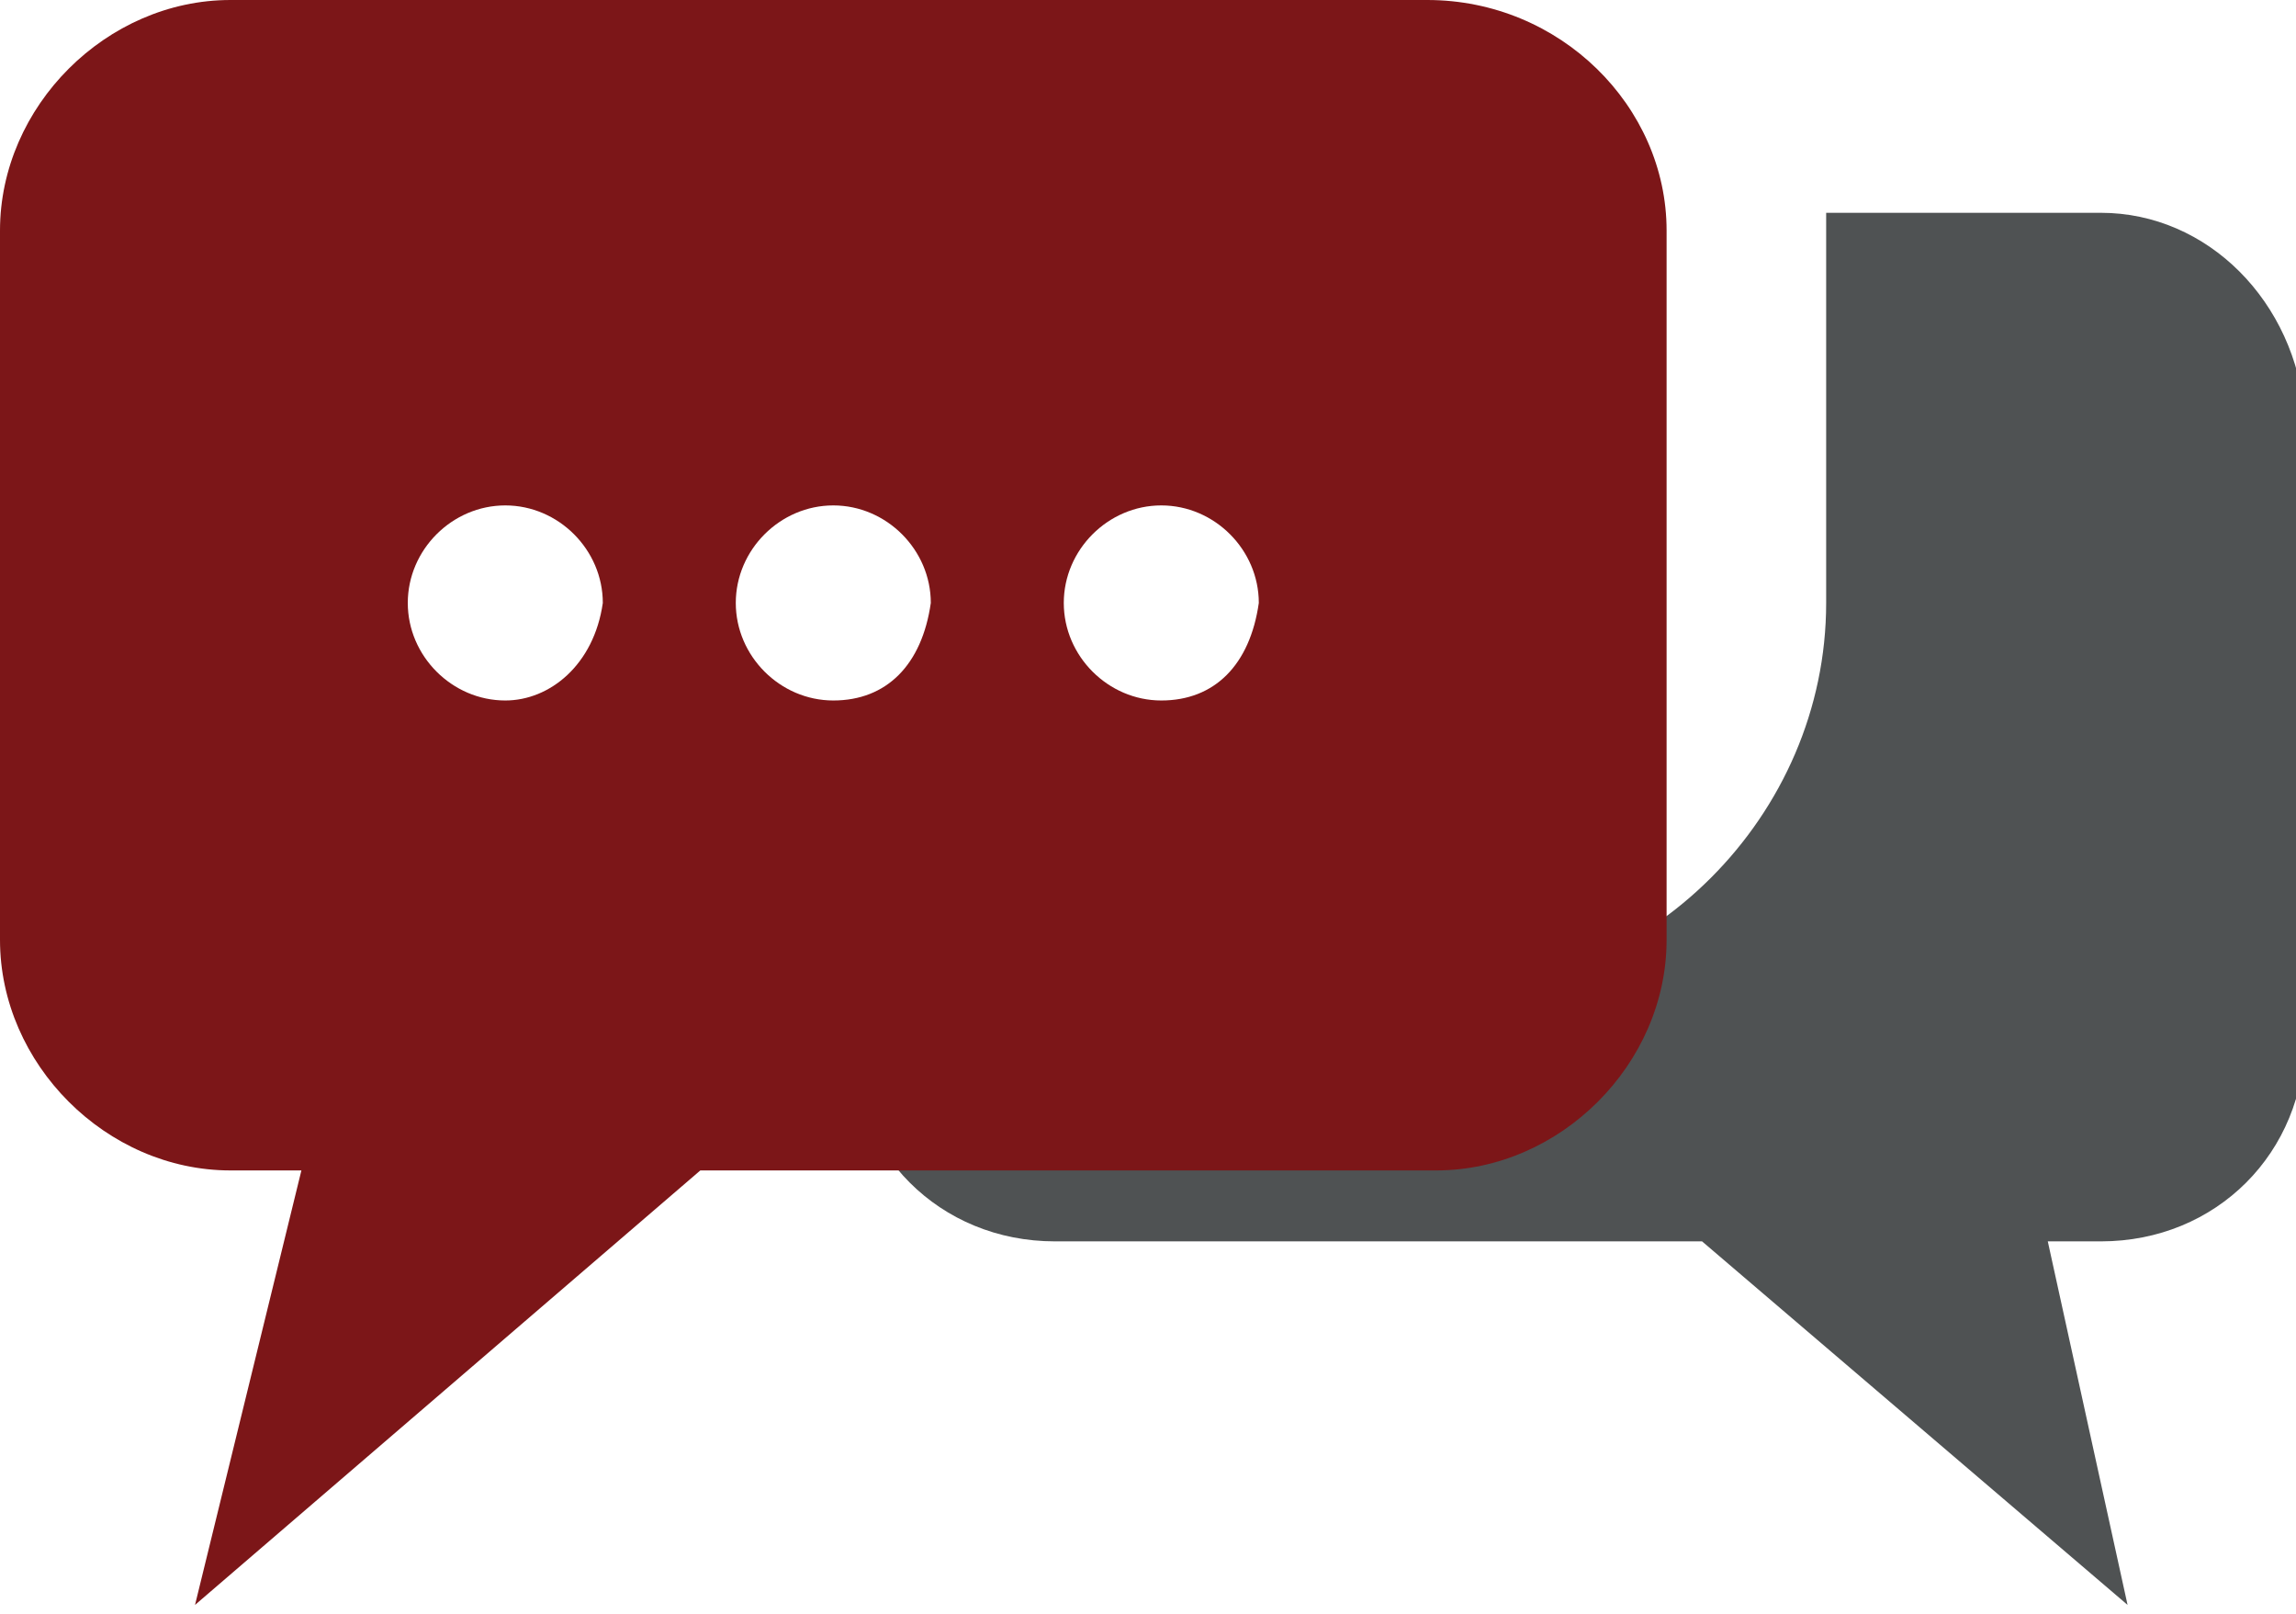
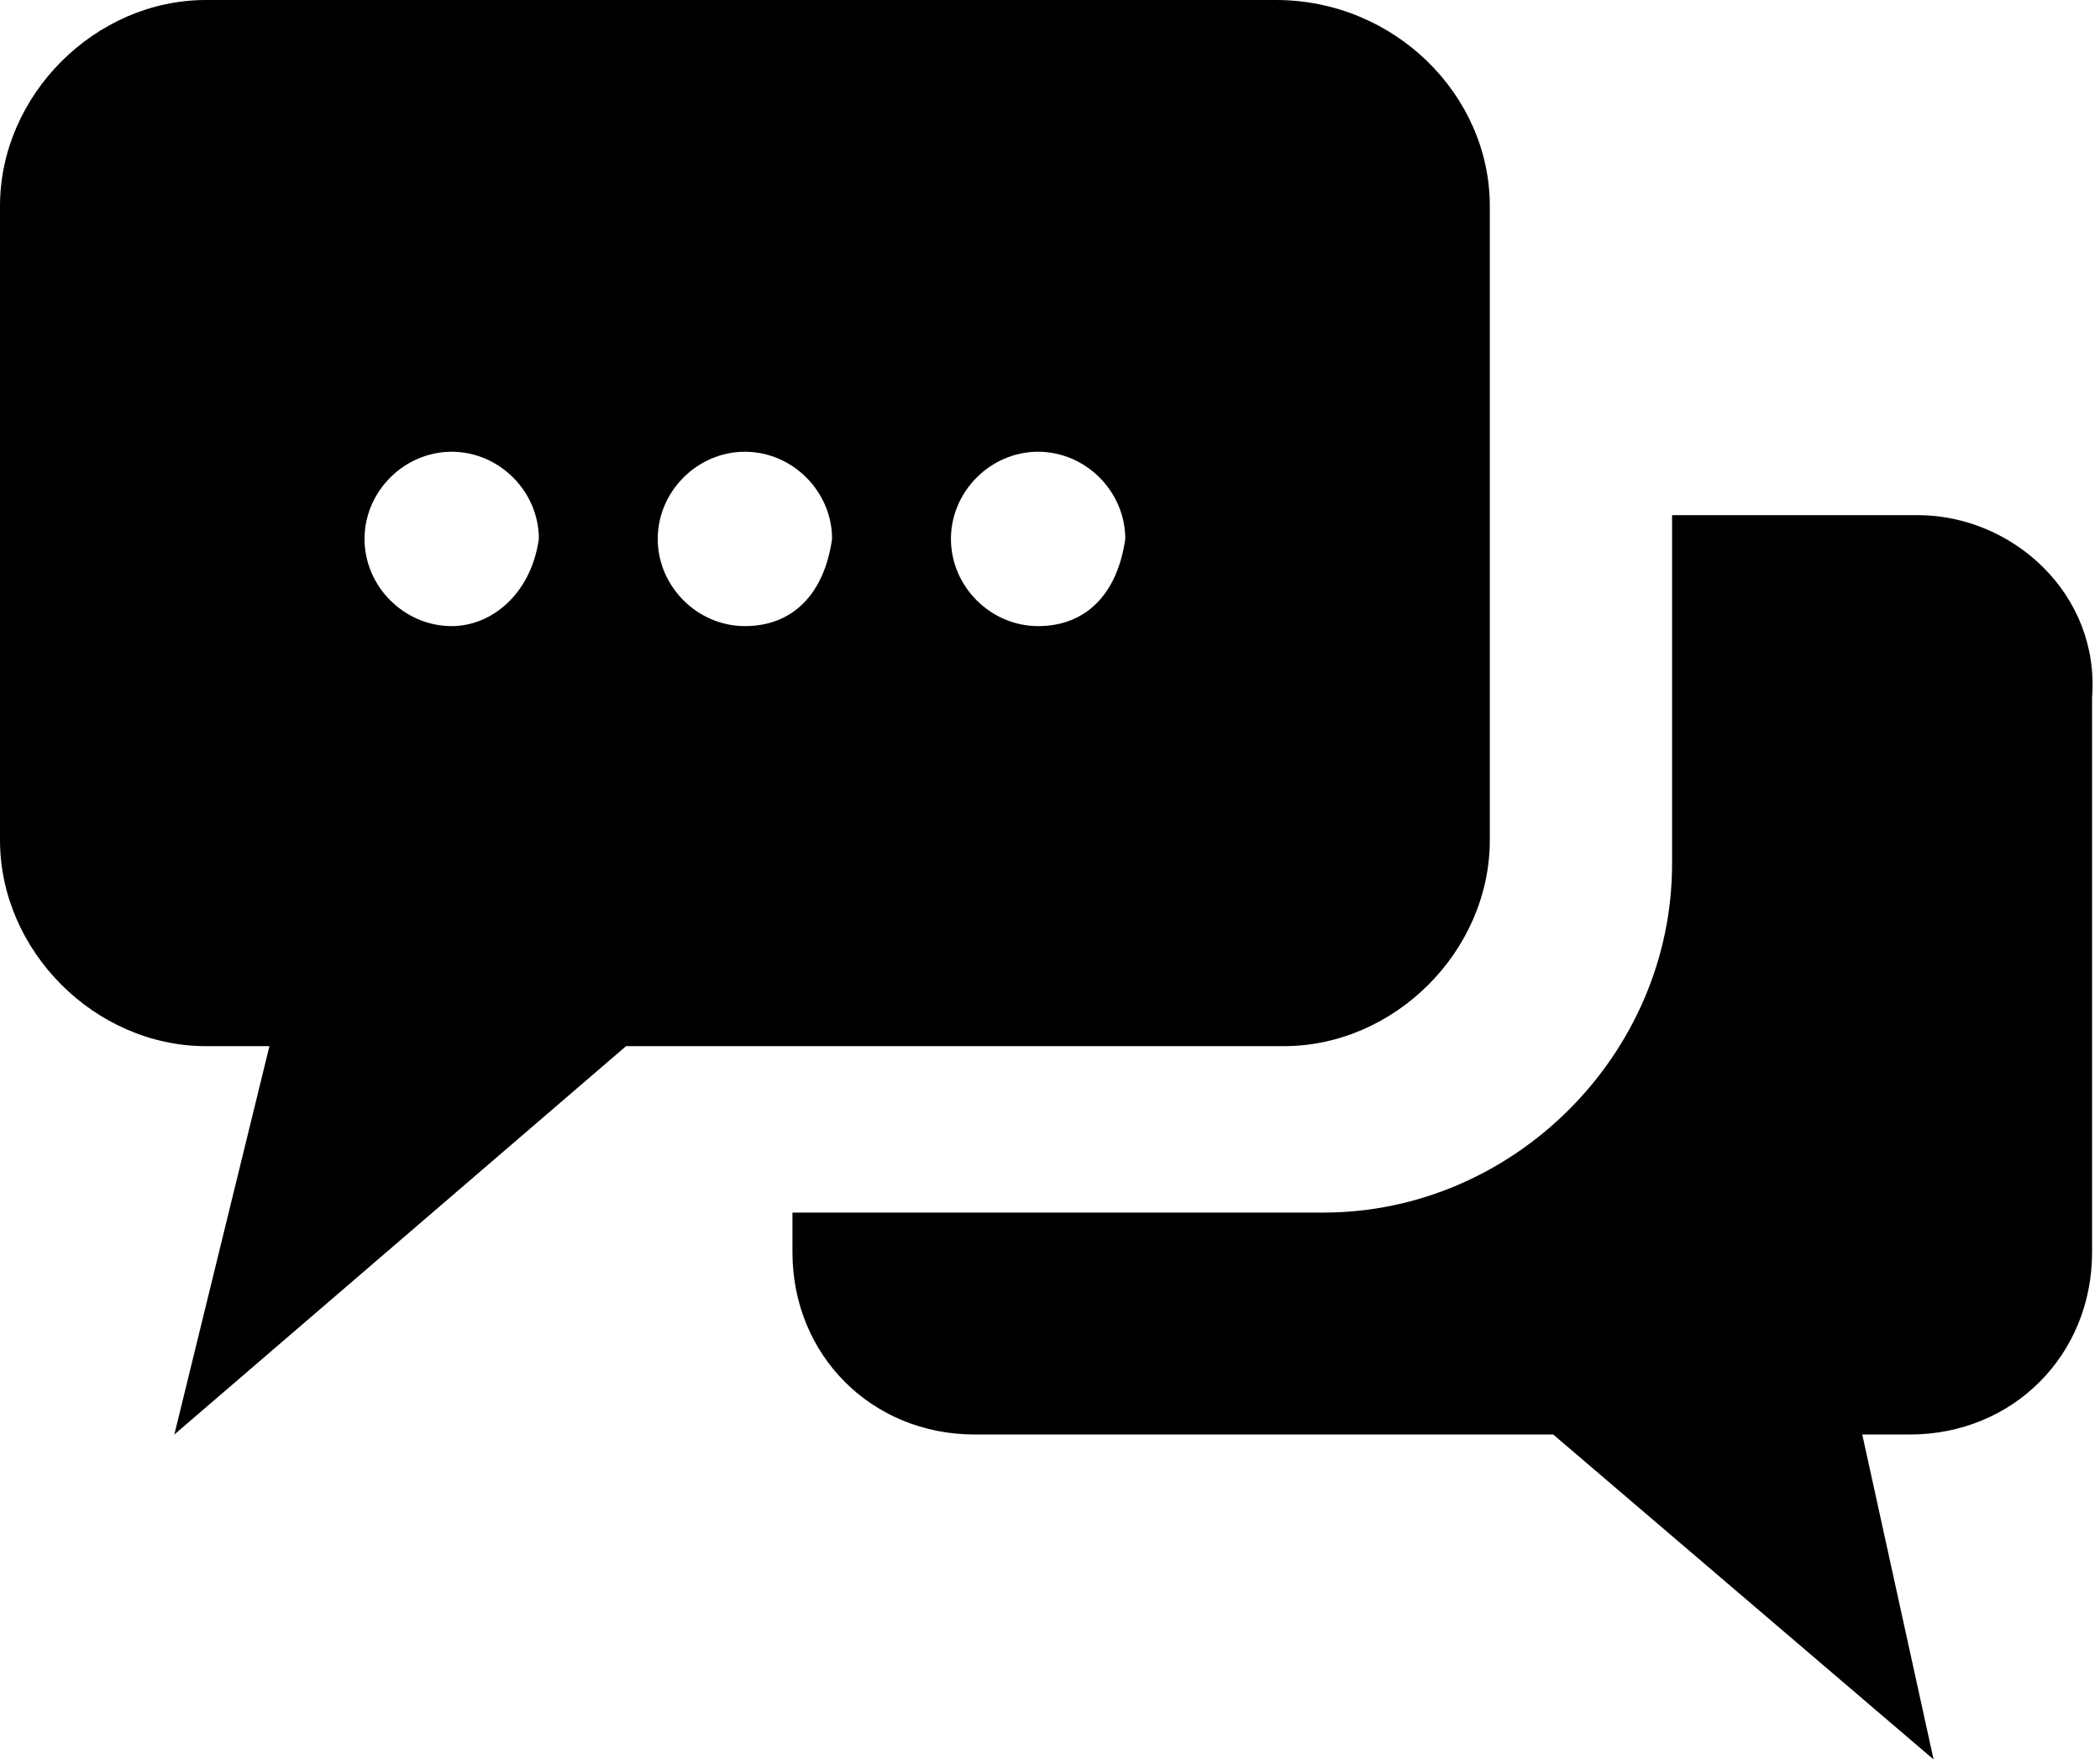
- <svg xmlns="http://www.w3.org/2000/svg" viewBox="0 0 25.9 18.2">
-   <g>
-     <path fill="#4F5253" d="M23.7,2.4h-3.1v4.4c0,2.4-2,4.4-4.4,4.4H9.6v0.5c0,1.3,1,2.3,2.3,2.3h7.3l4.8,4.1L23.1,14h0.6   c1.3,0,2.3-1,2.3-2.3v-7C25.9,3.4,24.9,2.4,23.7,2.4z" />
-   </g>
-   <path fill="#7C1618" d="M16.1,0H2.6C1.2,0,0,1.2,0,2.6v8c0,1.4,1.2,2.6,2.6,2.6h0.8l-1.2,4.9l5.7-4.9h8.3c1.4,0,2.6-1.2,2.6-2.6v-8  C18.8,1.2,17.6,0,16.1,0z M5.7,7.9c-0.6,0-1.1-0.5-1.1-1.1c0-0.6,0.5-1.1,1.1-1.1c0.6,0,1.1,0.5,1.1,1.1C6.7,7.5,6.2,7.9,5.7,7.9z   M9.4,7.9c-0.6,0-1.1-0.5-1.1-1.1c0-0.6,0.5-1.1,1.1-1.1c0.6,0,1.1,0.5,1.1,1.1C10.4,7.5,10,7.9,9.4,7.9z M13.1,7.9  c-0.6,0-1.1-0.5-1.1-1.1c0-0.6,0.5-1.1,1.1-1.1c0.6,0,1.1,0.5,1.1,1.1C14.1,7.5,13.7,7.9,13.1,7.9z" />
+ <svg xmlns="http://www.w3.org/2000/svg" viewBox="0 0 26.5 22.2">
+   <path d="M24.2,6.5h-3.1v4.4c0,2.4-2,4.4-4.4,4.4h-6.7v0.5c0,1.3,1,2.3,2.3,2.3h7.3l4.8,4.1l-0.9-4.1h0.6   c1.3,0,2.3-1,2.3-2.3v-7C26.5,7.5,25.4,6.5,24.2,6.5z" />
+   <path d="M16.1,0H2.6C1.2,0,0,1.2,0,2.6v8c0,1.4,1.2,2.6,2.6,2.6h0.8l-1.2,4.9l5.7-4.9h8.3c1.4,0,2.6-1.2,2.6-2.6v-8  C18.8,1.2,17.6,0,16.1,0z M5.7,7.9c-0.6,0-1.1-0.5-1.1-1.1c0-0.6,0.5-1.1,1.1-1.1c0.6,0,1.1,0.5,1.1,1.1C6.7,7.5,6.2,7.9,5.7,7.9z   M9.4,7.9c-0.6,0-1.1-0.5-1.1-1.1c0-0.6,0.5-1.1,1.1-1.1c0.6,0,1.1,0.5,1.1,1.1C10.4,7.5,10,7.9,9.4,7.9z M13.1,7.9  c-0.6,0-1.1-0.5-1.1-1.1c0-0.6,0.5-1.1,1.1-1.1c0.6,0,1.1,0.5,1.1,1.1C14.1,7.5,13.7,7.9,13.1,7.9z" />
</svg>
